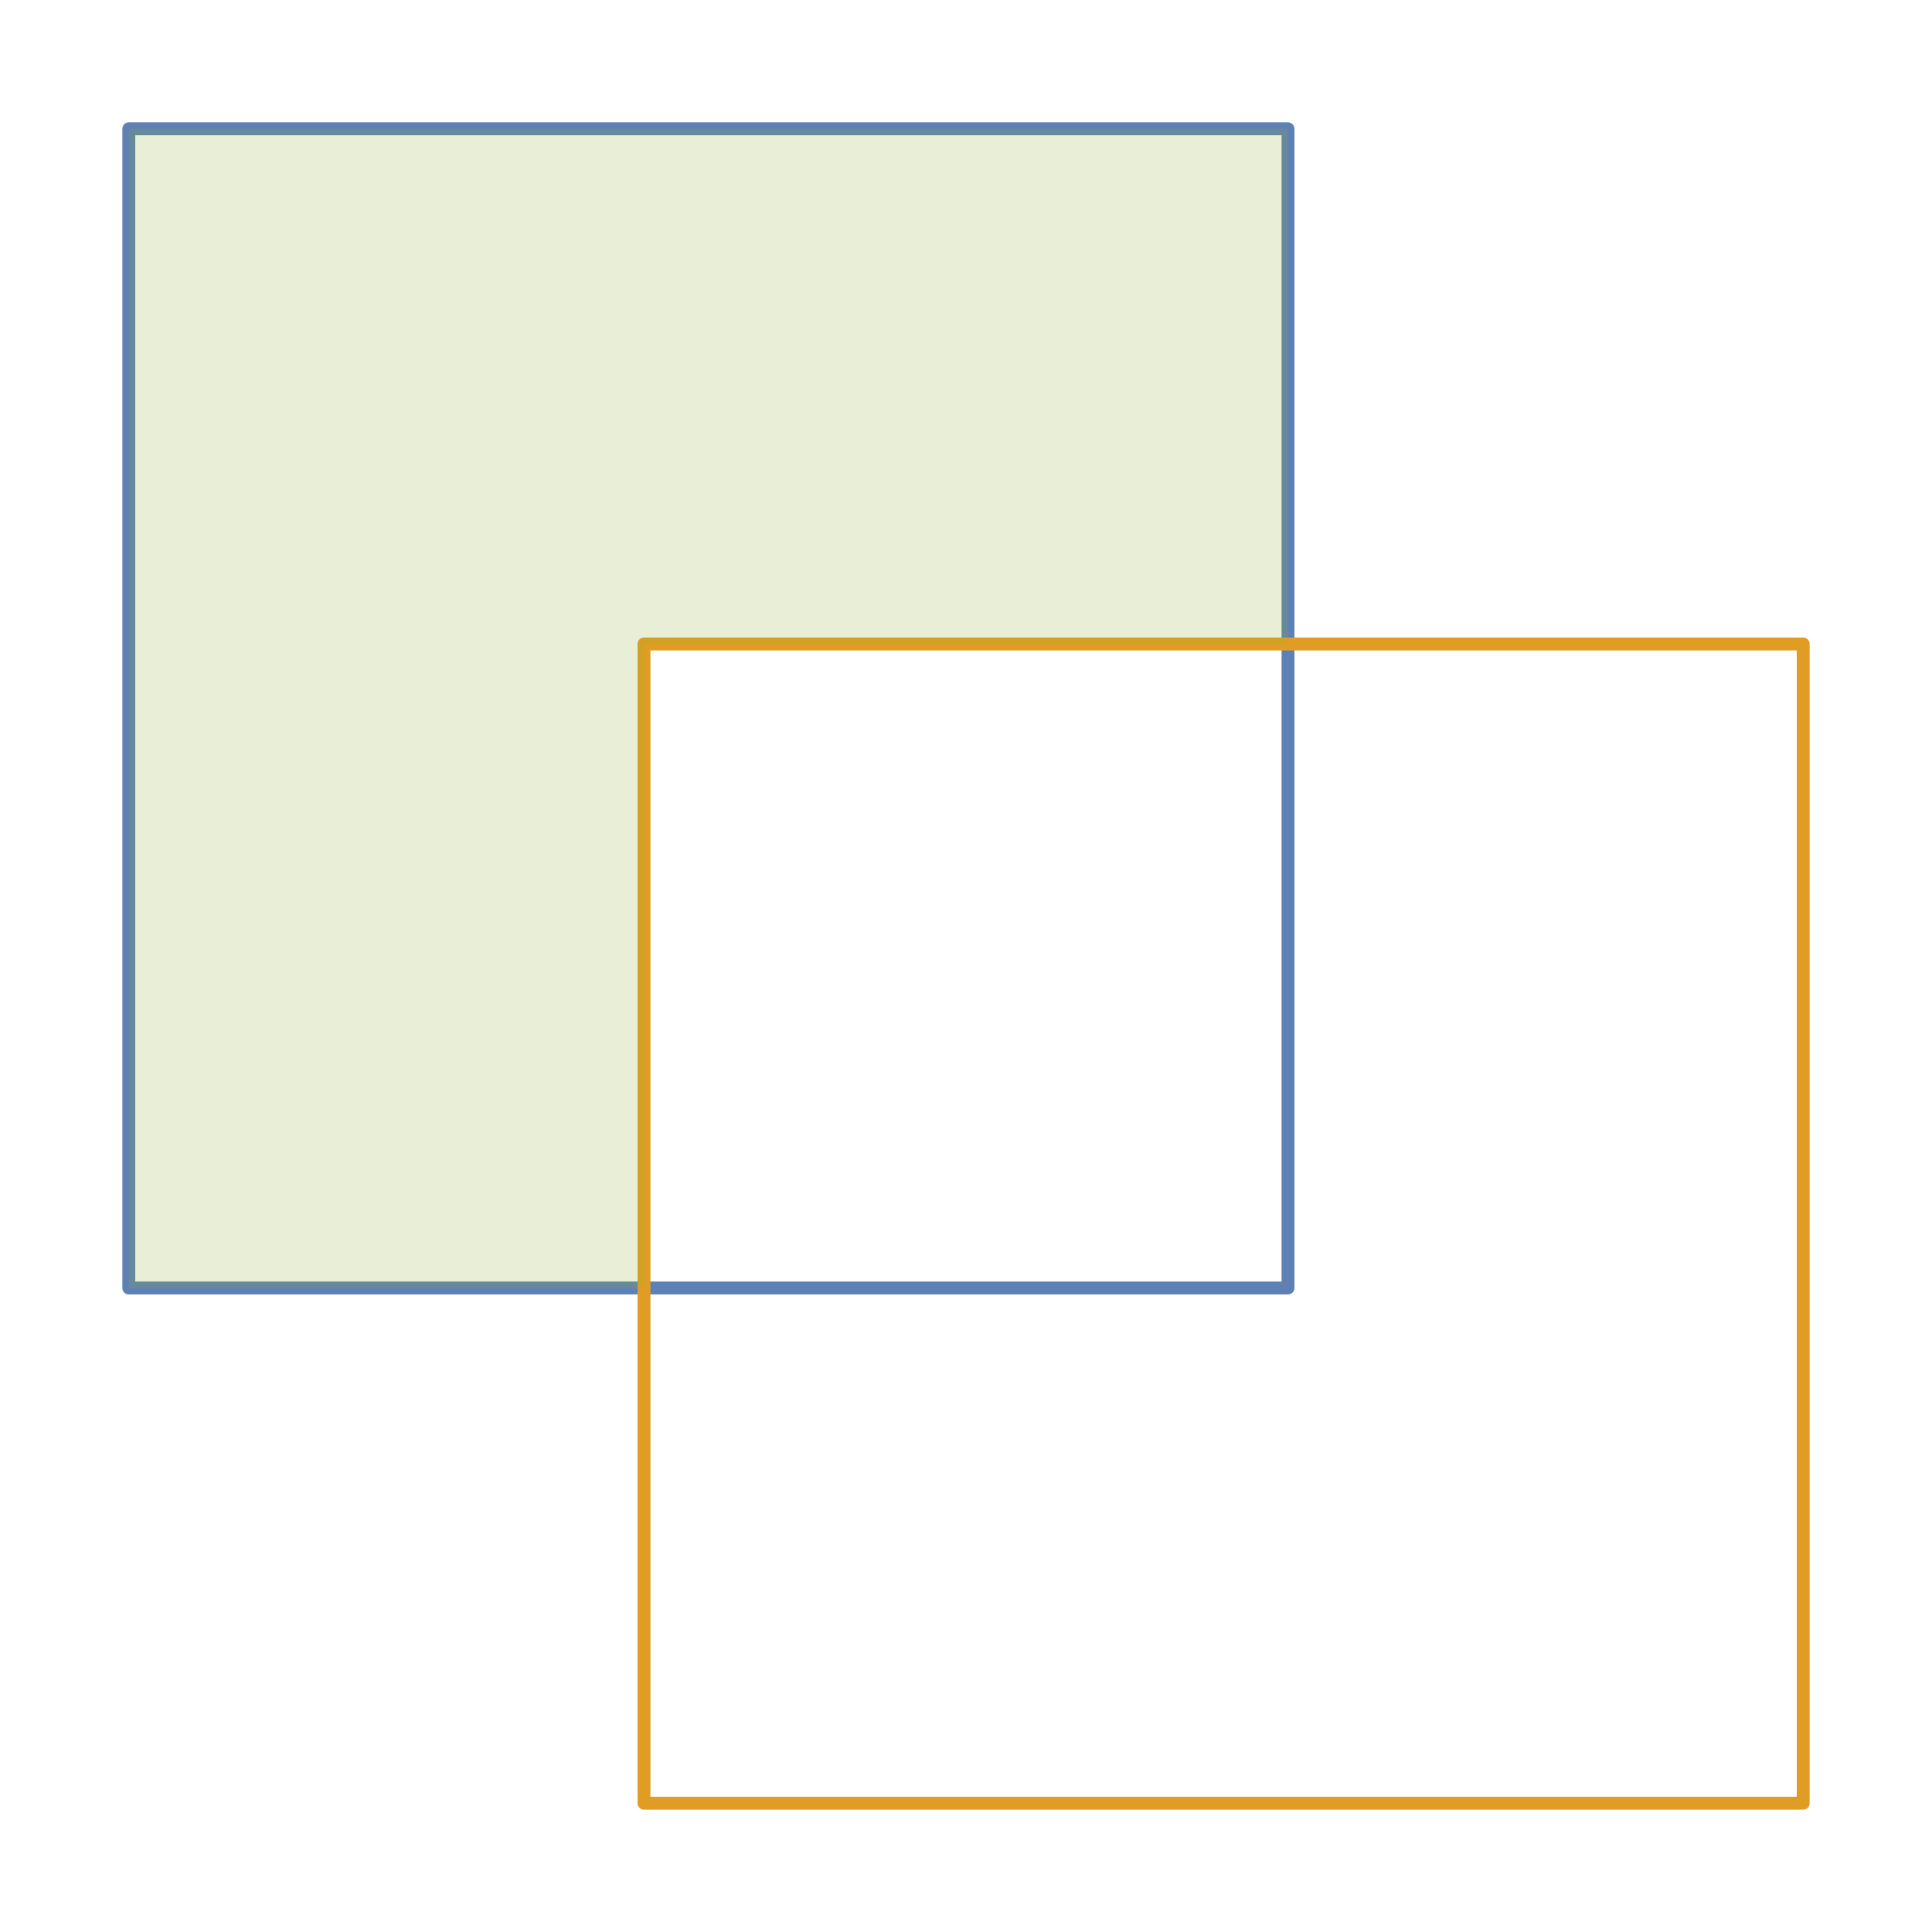
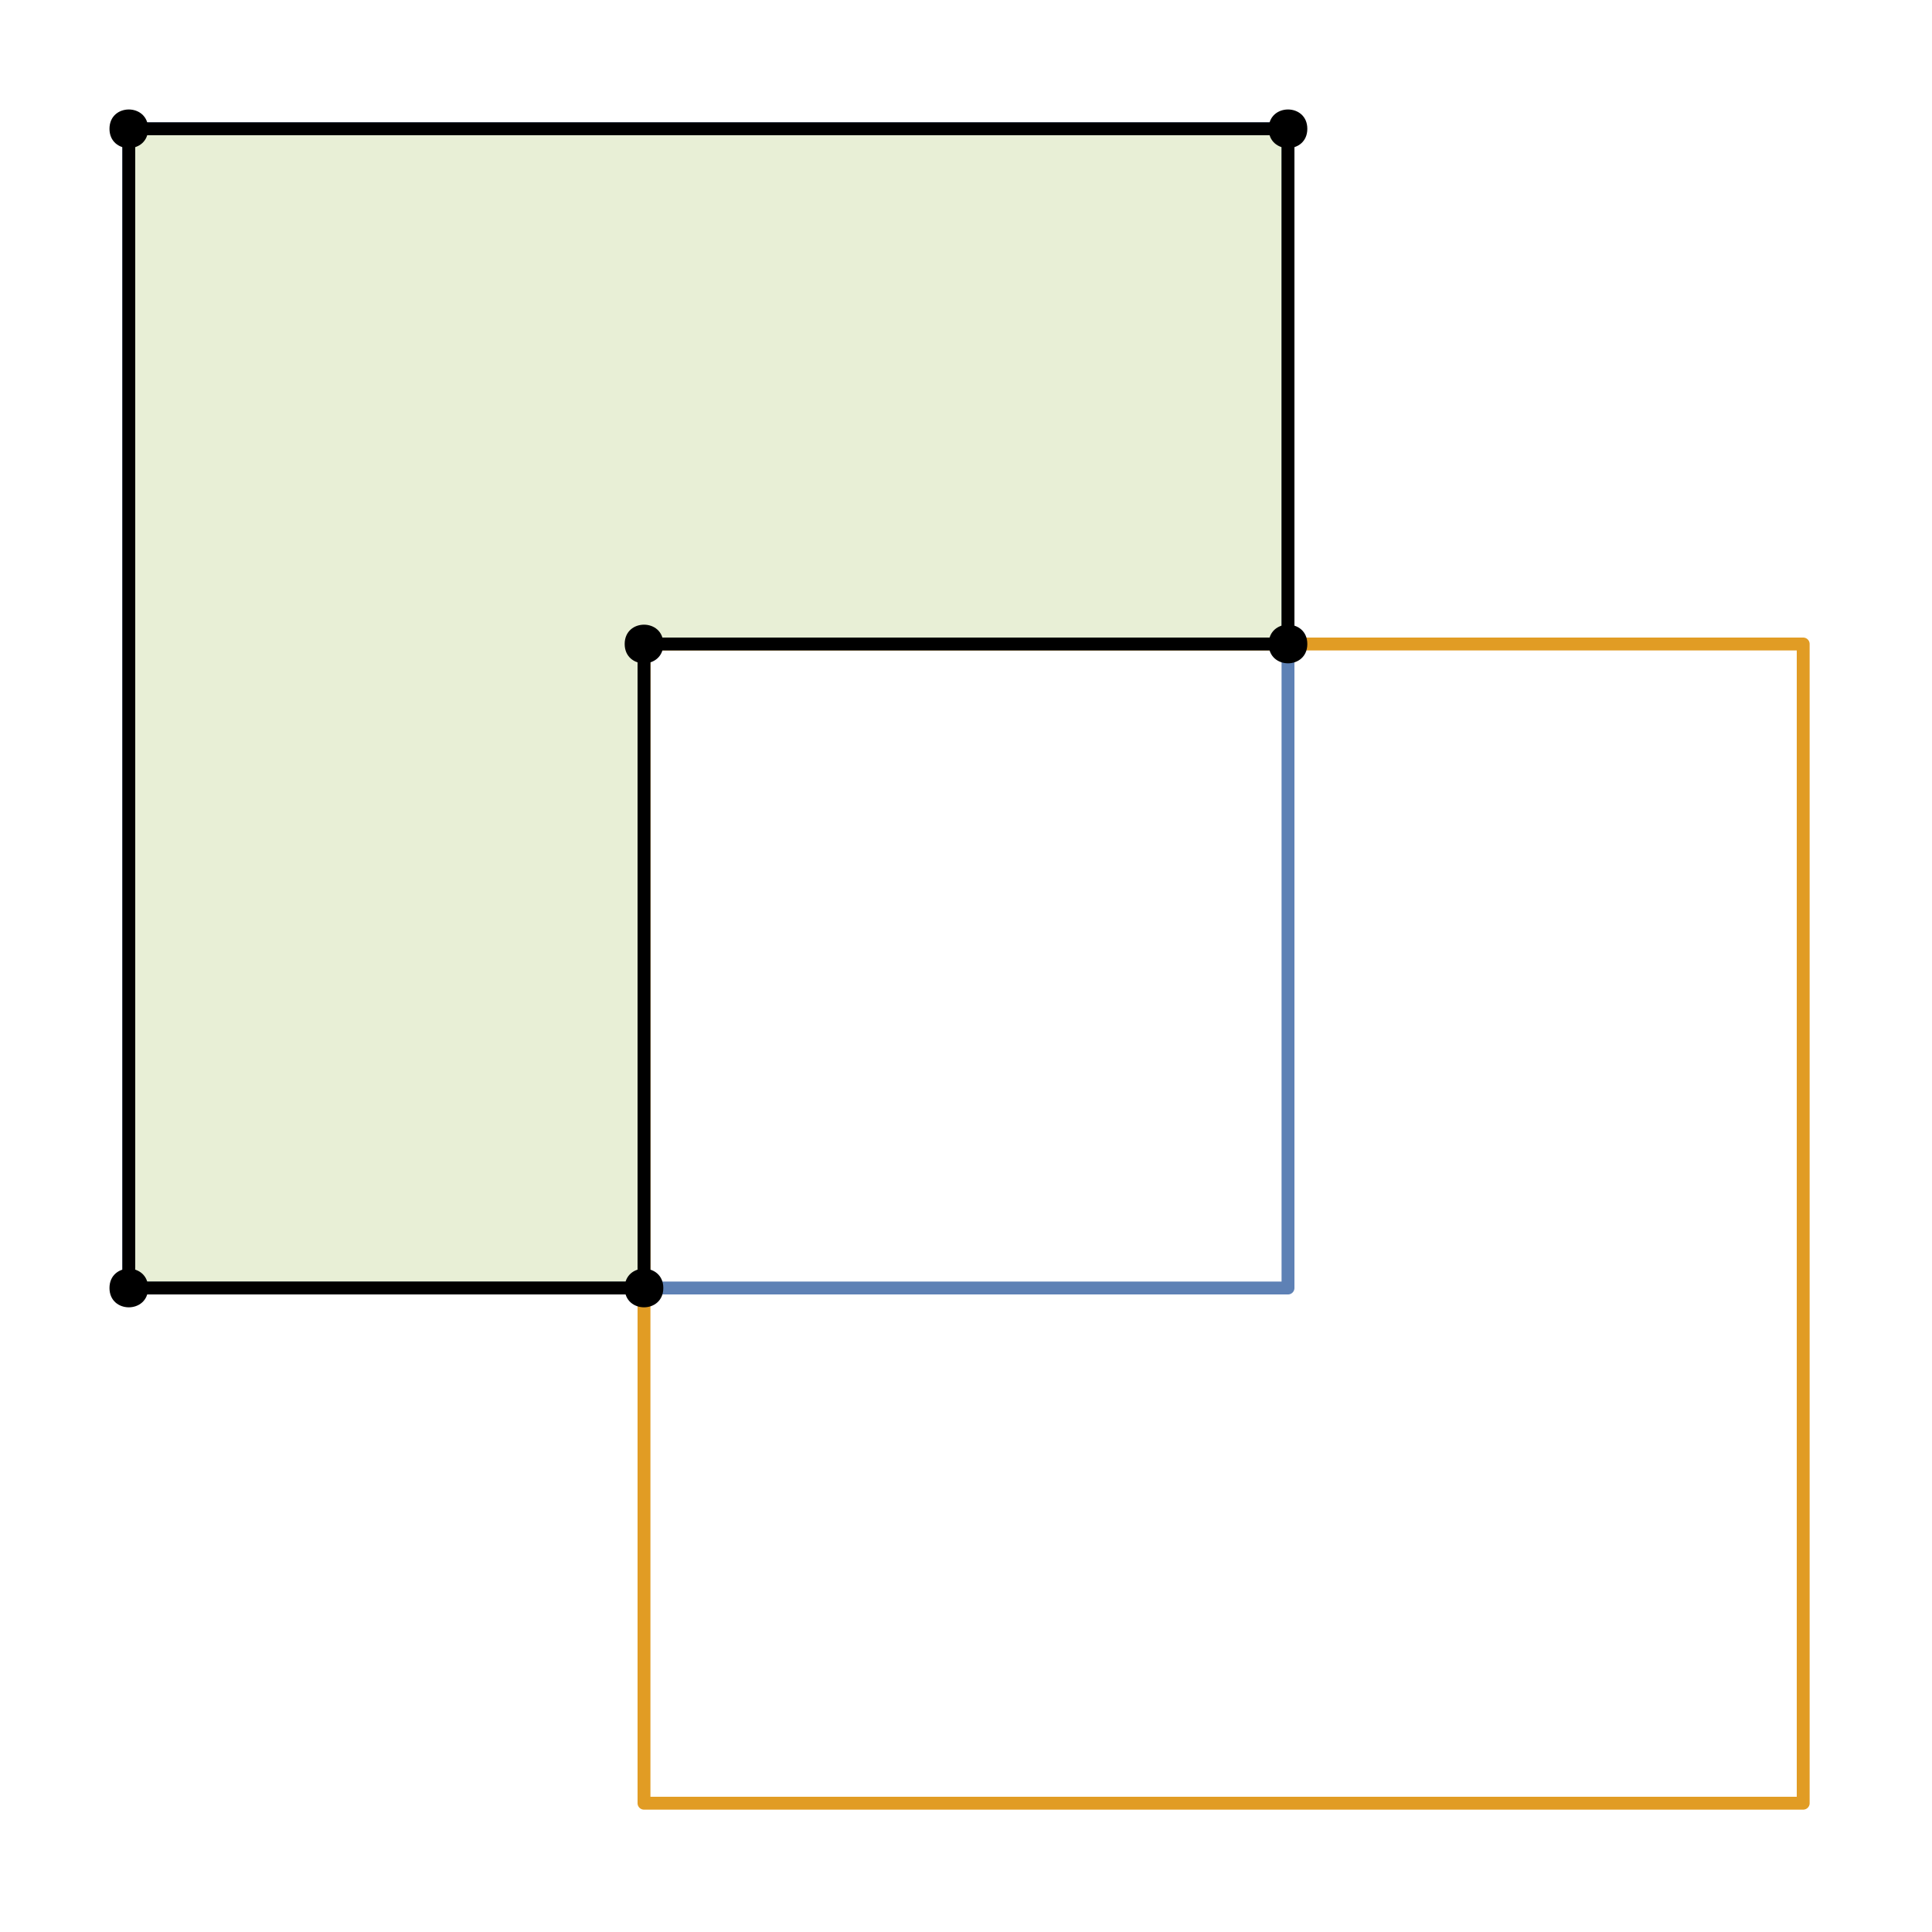
<svg xmlns="http://www.w3.org/2000/svg" width="150pt" height="150pt" viewBox="0 0 150 150" version="1.1">
  <g id="id1">
    <path style="fill:none;stroke-width:1;stroke-linecap:butt;stroke-linejoin:round;stroke:rgb(36.842%,50.678%,70.98%);stroke-opacity:1;stroke-miterlimit:10;" d="M 10 10 L 10 100 L 100 100 L 100 10 Z M 10 10 " />
    <path style="fill:none;stroke-width:1;stroke-linecap:butt;stroke-linejoin:round;stroke:rgb(88.072%,61.104%,14.205%);stroke-opacity:1;stroke-miterlimit:10;" d="M 50 50 L 50 140 L 140 140 L 140 50 Z M 50 50 " />
-     <path style=" stroke:none;fill-rule:nonzero;fill:rgb(56.018%,69.157%,19.488%);fill-opacity:0.2;" d="M 50 50 L 100 50 L 100 10 L 10 10 L 10 100 L 50 100 Z M 50 50 " />
+     <path style="fill-rule:nonzero;fill:rgb(56.018%,69.157%,19.488%);fill-opacity:0.2;stroke-width:1;stroke-linecap:butt;stroke-linejoin:round;stroke:rgb(0%,0%,0%);stroke-opacity:1;stroke-miterlimit:10;" d="M 10 10 L 10 100 L 50 100 L 50 50 L 100 50 L 100 10 Z M 10 10 " />
+     <path style=" stroke:none;fill-rule:nonzero;fill:rgb(0%,0%,0%);fill-opacity:1;" d="M 11.5 10 C 11.5 12 8.5 12 8.5 10 C 8.5 8 11.5 8 11.5 10 " />
+     <path style=" stroke:none;fill-rule:nonzero;fill:rgb(0%,0%,0%);fill-opacity:1;" d="M 11.5 100 C 11.5 102 8.5 102 8.5 100 C 8.5 98 11.5 98 11.5 100 " />
+     <path style=" stroke:none;fill-rule:nonzero;fill:rgb(0%,0%,0%);fill-opacity:1;" d="M 51.5 100 C 51.5 102 48.5 102 48.5 100 C 48.5 98 51.5 98 51.5 100 " />
+     <path style=" stroke:none;fill-rule:nonzero;fill:rgb(0%,0%,0%);fill-opacity:1;" d="M 51.5 50 C 51.5 52 48.5 52 48.5 50 C 48.5 48 51.5 48 51.5 50 " />
+     <path style=" stroke:none;fill-rule:nonzero;fill:rgb(0%,0%,0%);fill-opacity:1;" d="M 101.5 50 C 101.5 52 98.5 52 98.5 50 C 98.5 48 101.5 48 101.5 50 " />
+     <path style=" stroke:none;fill-rule:nonzero;fill:rgb(0%,0%,0%);fill-opacity:1;" d="M 101.5 10 C 101.5 12 98.5 12 98.5 10 C 98.5 8 101.5 8 101.5 10 " />
  </g>
</svg>
